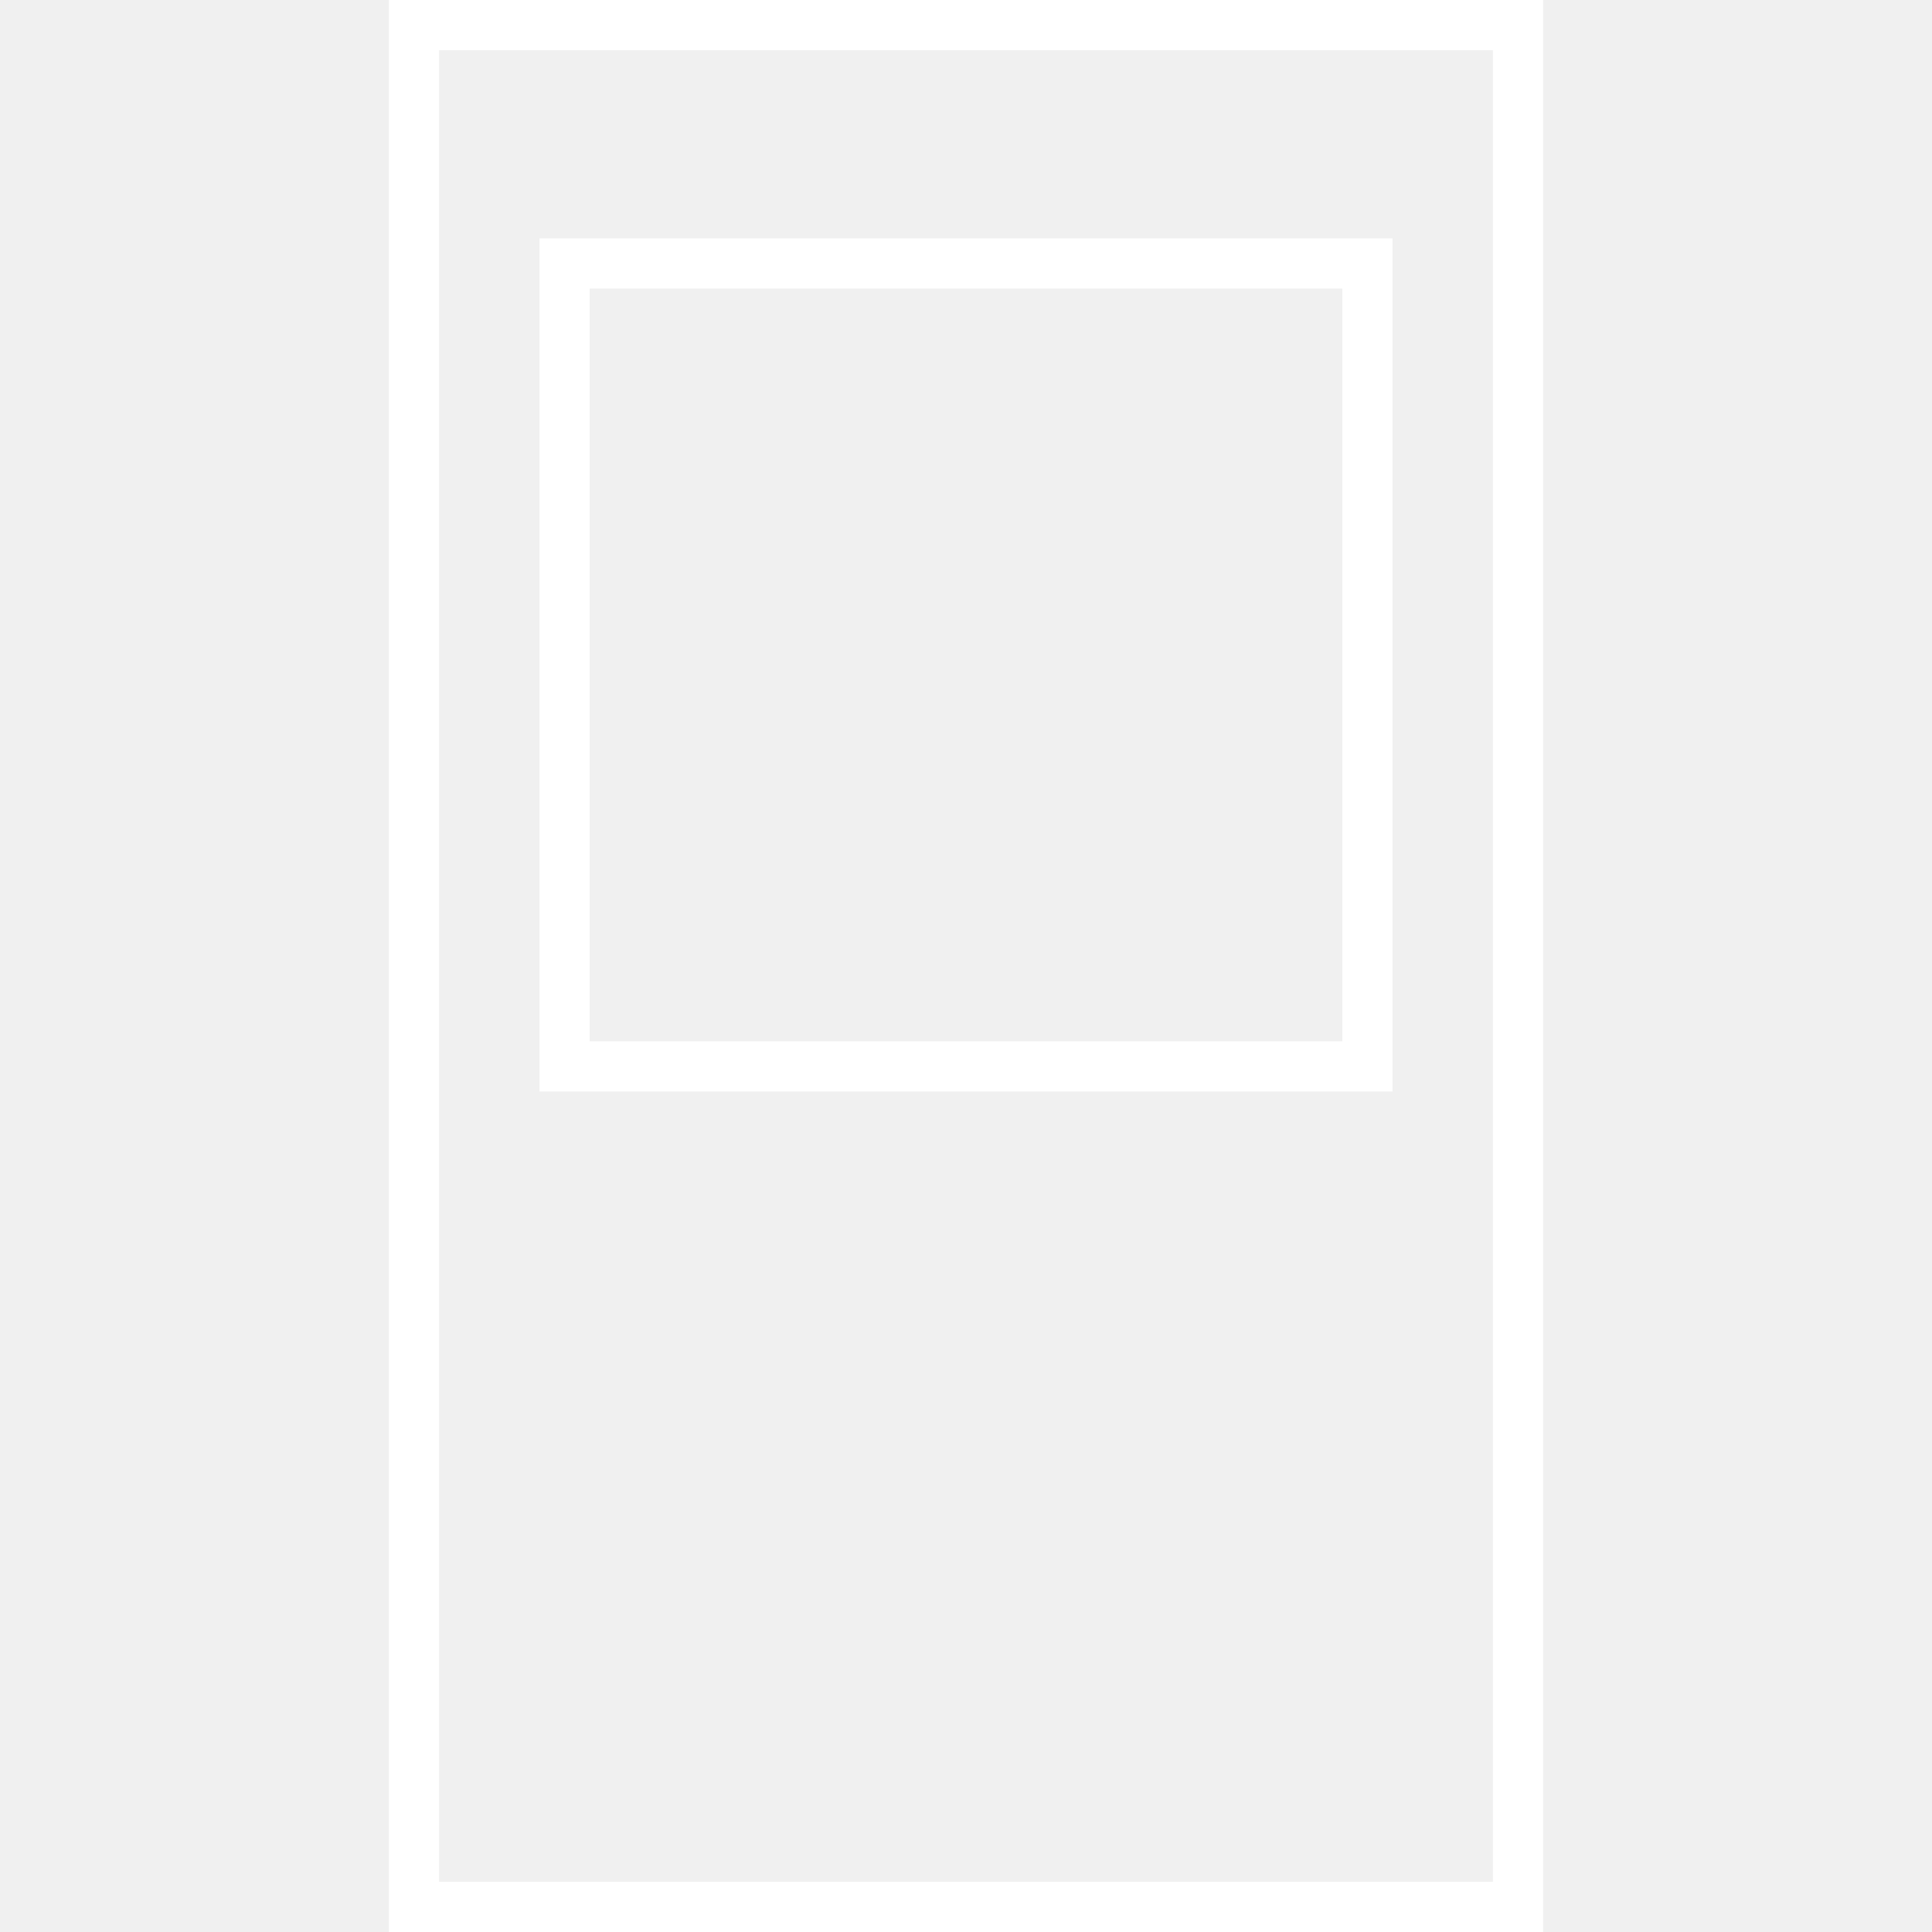
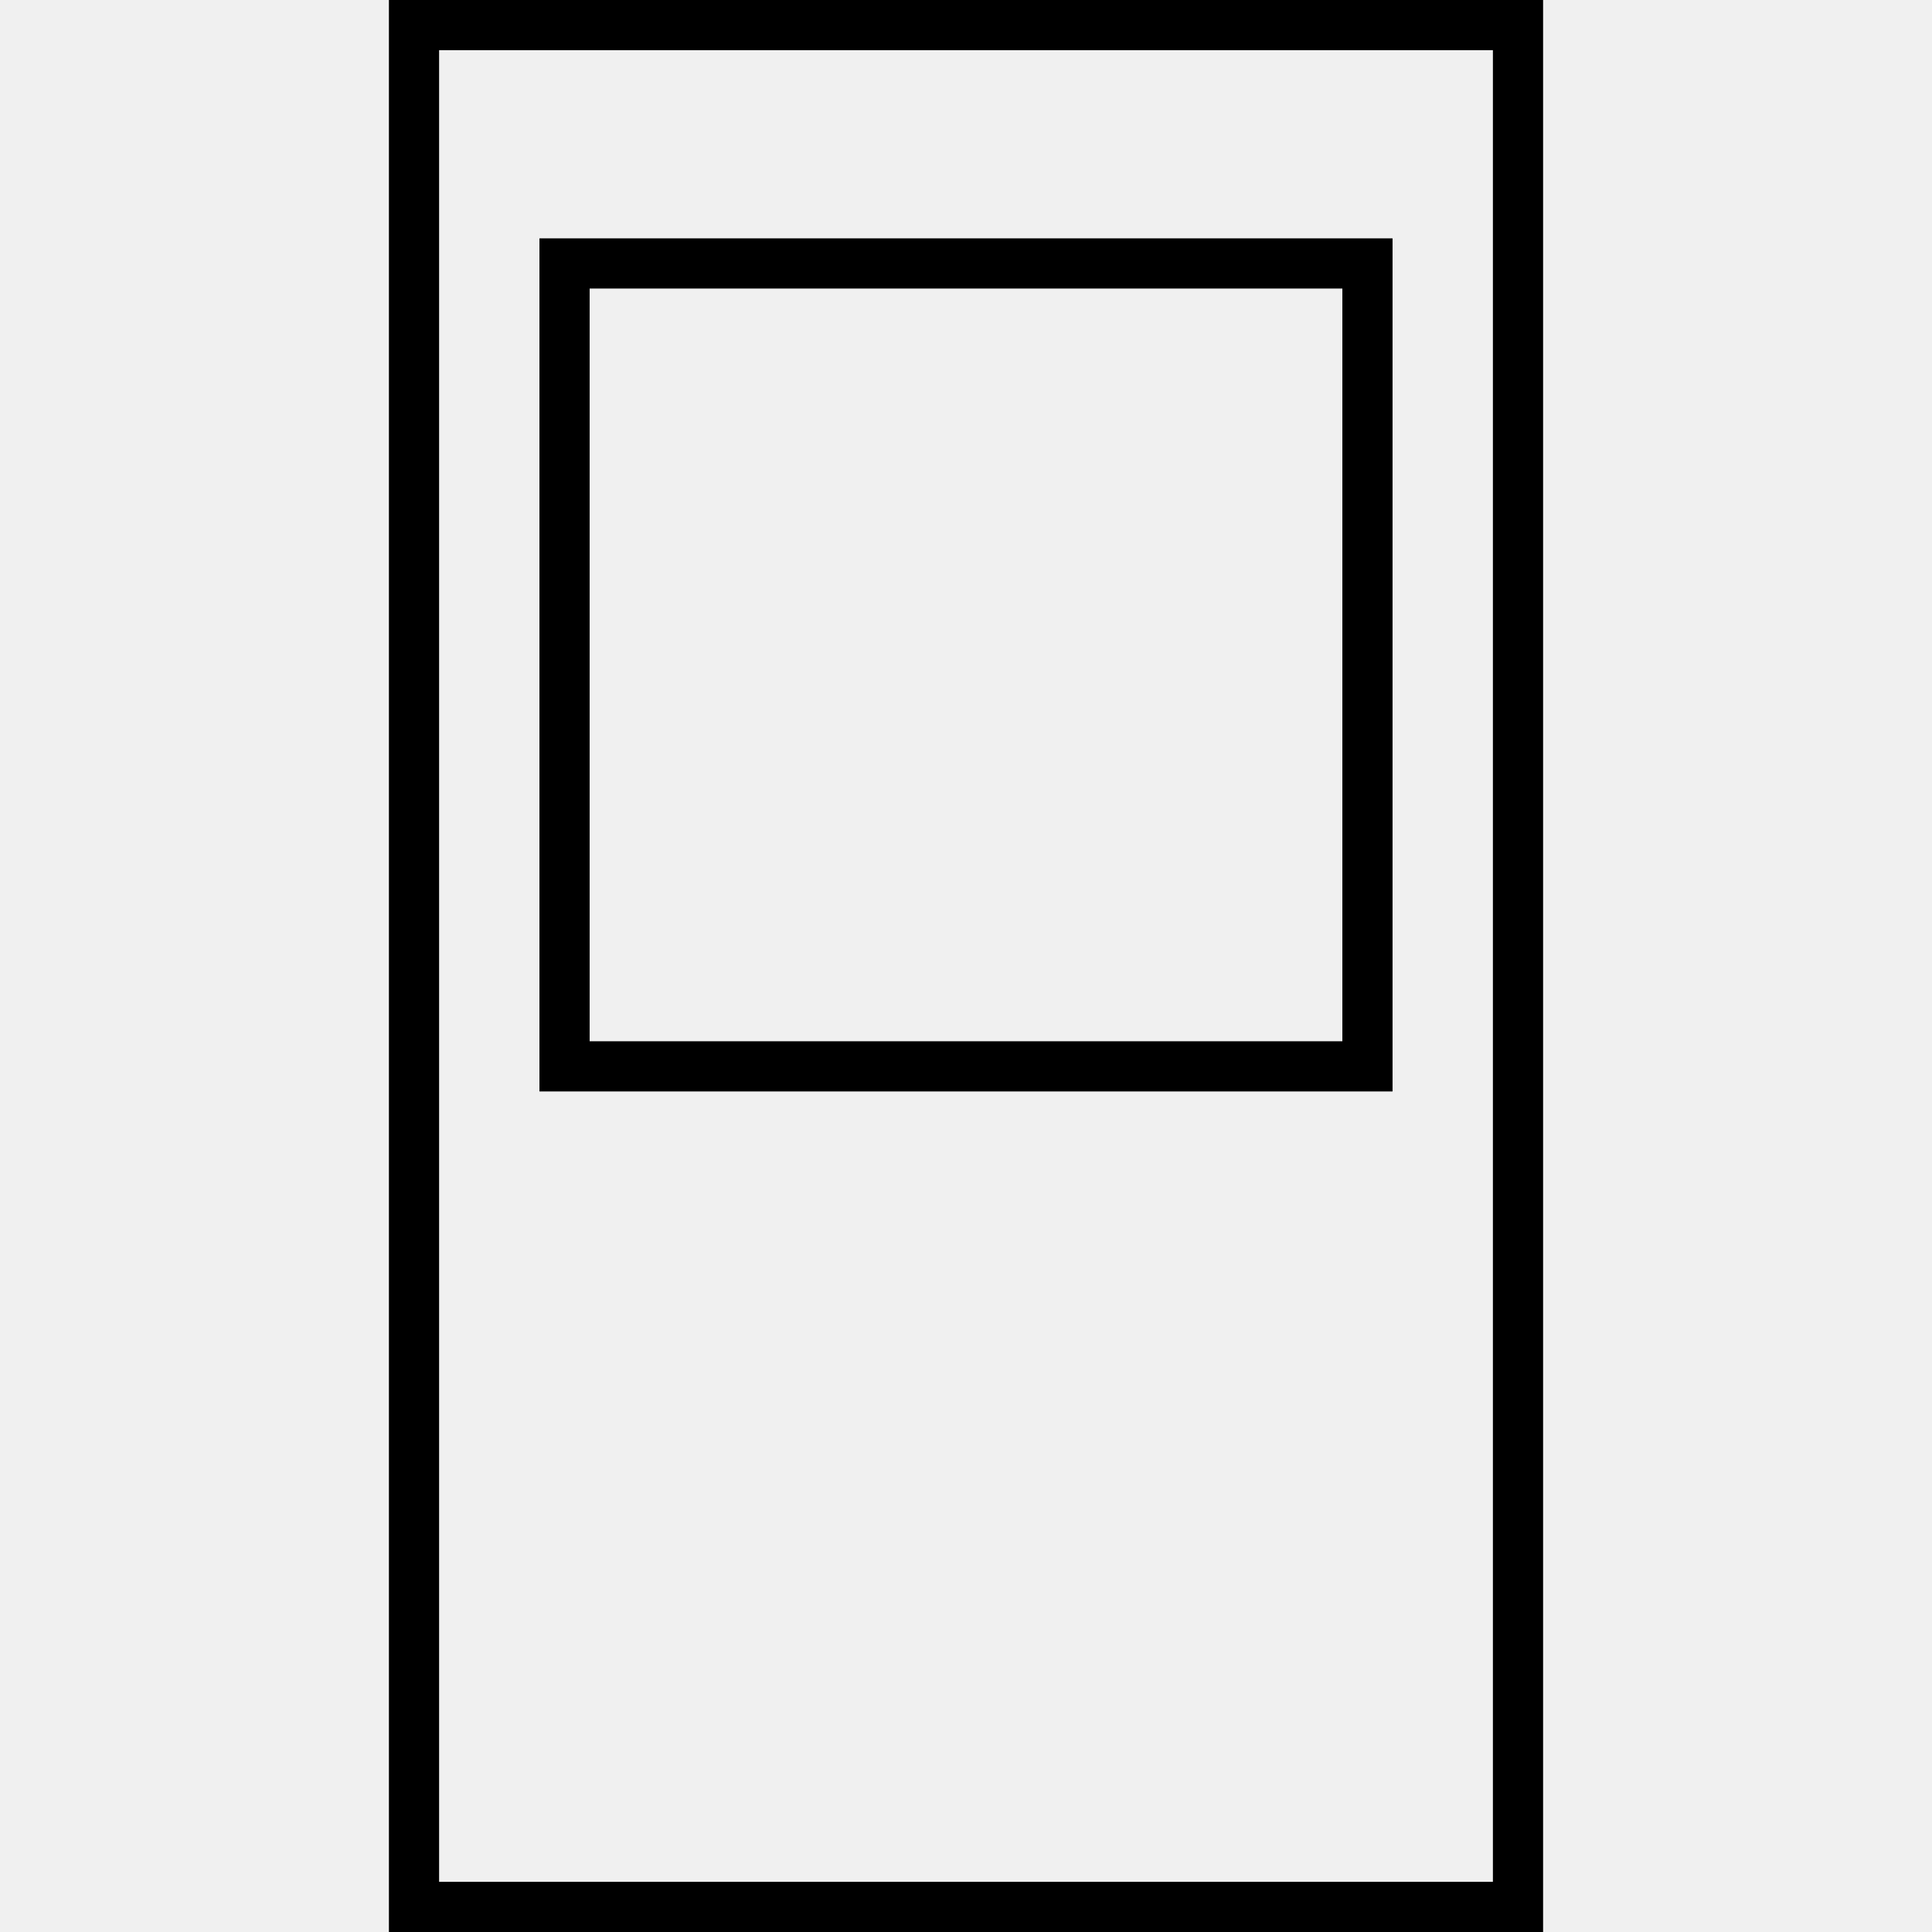
- <svg xmlns="http://www.w3.org/2000/svg" width="154" height="154" viewBox="0 0 154 154" fill="none">
-   <path fill-rule="evenodd" clip-rule="evenodd" d="M111 87H43V19H111V87ZM47 83H107V23H47V83Z" fill="white" />
-   <path fill-rule="evenodd" clip-rule="evenodd" d="M123 154H31V0H123V154ZM35 150H119V4H35V150Z" fill="white" />
+ <svg xmlns="http://www.w3.org/2000/svg" width="154" height="154" viewBox="0 0 154 154">
+   <path fill-rule="evenodd" clip-rule="evenodd" d="M111 87H43V19H111V87ZM47 83H107V23H47V83Z" />
+   <path fill-rule="evenodd" clip-rule="evenodd" d="M123 154H31V0H123V154ZM35 150H119V4H35V150Z" />
</svg>
